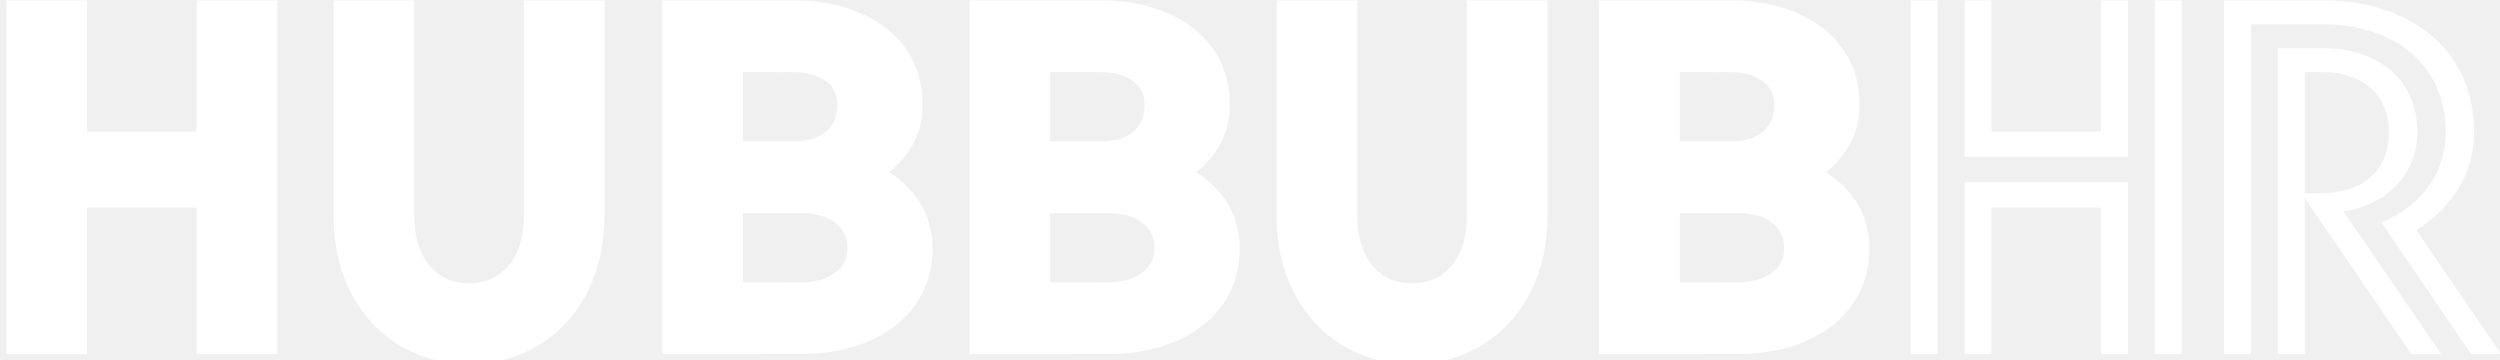
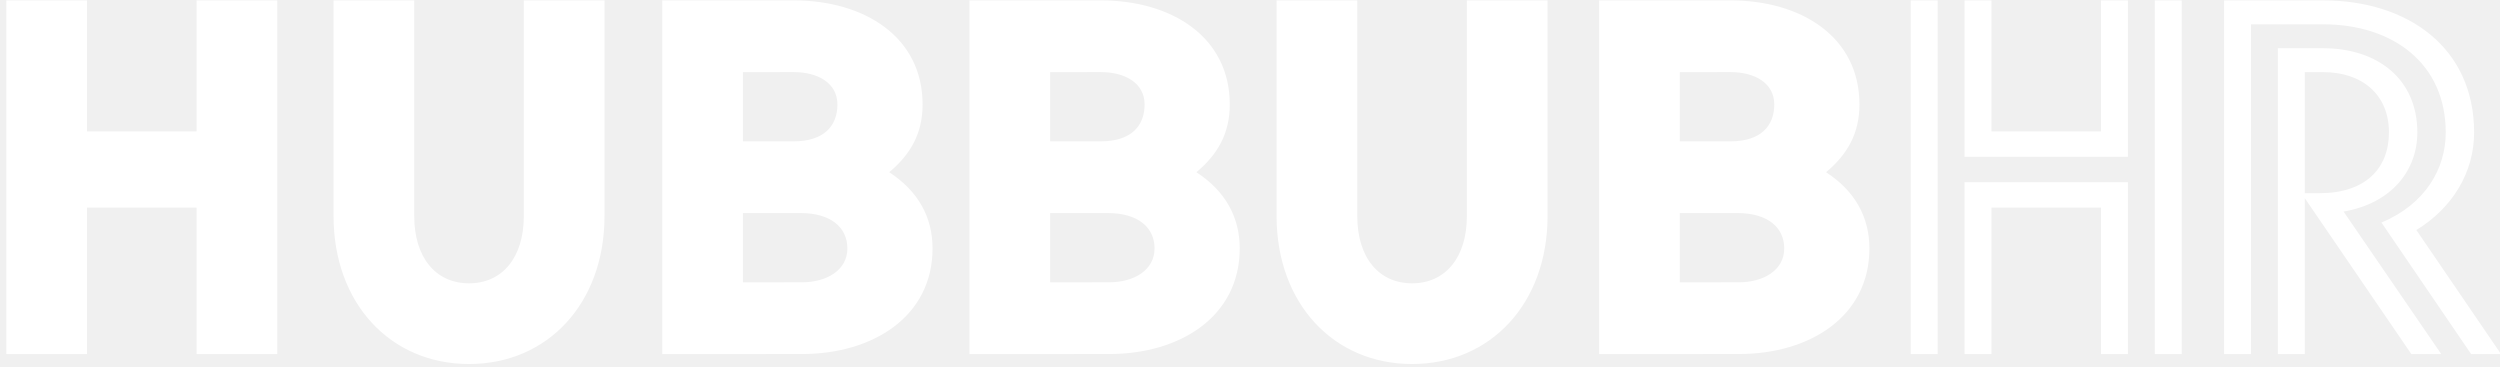
- <svg xmlns="http://www.w3.org/2000/svg" width="327" height="47" viewBox="0 0 327 47">
+ <svg xmlns="http://www.w3.org/2000/svg" width="327" height="48" viewBox="0 0 327 48">
  <g fill="#FFFFFF">
    <polygon points="25.713 46.31 25.713 27.156 11.38 27.156 11.38 46.31 .825 46.31 .825 .052 11.38 .052 11.38 17.187 25.713 17.187 25.713 .052 36.268 .052 36.268 46.31" />
    <path d="M79.069.052L79.069 28.263C79.069 39.664 71.642 47.613 61.349 47.613 51.054 47.613 43.628 39.664 43.628 28.263L43.628.052 54.181.052 54.181 28.263C54.181 33.67 56.983 37.058 61.349 37.058 65.714 37.058 68.515 33.67 68.515 28.263L68.515.052 79.069.052zM97.179 27.871L97.179 36.927 104.907 36.924C108.1 36.924 110.837 35.362 110.837 32.494 110.837 29.758 108.686 27.869 104.713 27.869L97.179 27.871zM97.179 9.433L97.179 18.488 103.8 18.488C107.774 18.488 109.534 16.469 109.534 13.665 109.534 10.865 106.993 9.43 103.8 9.43L97.179 9.433zM86.625.052L103.8.049C113.051.049 120.674 4.805 120.674 13.665 120.674 17.445 119.11 20.18 116.309 22.526 120.022 24.938 121.977 28.325 121.977 32.494 121.977 41.42 114.159 46.307 104.907 46.307L86.625 46.31 86.625.052zM281.85.052L285.367.052 285.367 46.31 281.85 46.31 281.85.052zM256.961 46.31L256.961 23.833 278.33 23.833 278.33 46.31 274.813 46.31 274.813 27.156 260.48 27.156 260.48 46.31 256.961 46.31zM278.33.052L278.33 20.51 256.961 20.51 256.961.052 260.48.052 260.48 17.187 274.813 17.187 274.813.052 278.33.052zM249.926.052L253.443.052 253.443 46.31 249.926 46.31 249.926.052zM301.464 9.435L301.464 25.267 303.417 25.267C309.347 25.267 312.474 22.074 312.474 17.32 312.474 12.302 308.892 9.435 303.874 9.435L301.464 9.435zM301.464 25.919L301.464 46.312 297.945 46.312 297.945 6.308 303.874 6.308C310.911 6.308 316.188 10.281 316.188 17.32 316.188 22.269 312.864 26.57 306.544 27.677L319.315 46.312 315.405 46.312 301.464 25.919zM323.224 46.312L311.495 29.111C317.23 26.699 319.901 22.074 319.901 17.32 319.901 8.261 312.931 3.181 303.874 3.181L294.427 3.181 294.427 46.312 290.909 46.312 290.909.052 303.874.052C314.95.052 323.614 6.242 323.614 17.32 323.614 22.595 320.747 27.222 316.058 30.087L327.132 46.312 323.224 46.312zM202.42.052L202.42 28.263C202.42 39.664 194.993 47.613 184.698 47.613 174.405 47.613 166.977 39.664 166.977 28.263L166.977.052 177.532.052 177.532 28.263C177.532 33.67 180.333 37.058 184.698 37.058 189.063 37.058 191.866 33.67 191.866 28.263L191.866.052 202.42.052zM219.72 27.871L219.72 36.927 227.448 36.924C230.641 36.924 233.377 35.362 233.377 32.494 233.377 29.758 231.227 27.869 227.254 27.869L219.72 27.871zM219.72 9.433L219.72 18.488 226.342 18.488C230.315 18.488 232.074 16.469 232.074 13.665 232.074 10.865 229.533 9.43 226.342 9.43L219.72 9.433zM209.165.052L226.342.049C235.592.049 243.215 4.805 243.215 13.665 243.215 17.445 241.651 20.18 238.85 22.526 242.563 24.938 244.518 28.325 244.518 32.494 244.518 41.42 236.699 46.307 227.448 46.307L209.165 46.31 209.165.052zM137.359 27.871L137.359 36.927 145.088 36.924C148.28 36.924 151.016 35.362 151.016 32.494 151.016 29.758 148.866 27.869 144.893 27.869L137.359 27.871zM137.359 9.433L137.359 18.488 143.981 18.488C147.954 18.488 149.713 16.469 149.713 13.665 149.713 10.865 147.172 9.43 143.981 9.43L137.359 9.433zM126.804.052L143.981.049C153.233.049 160.854 4.805 160.854 13.665 160.854 17.445 159.29 20.18 156.489 22.526 160.202 24.938 162.157 28.325 162.157 32.494 162.157 41.42 154.338 46.307 145.088 46.307L126.804 46.31 126.804.052z" />
  </g>
</svg>
